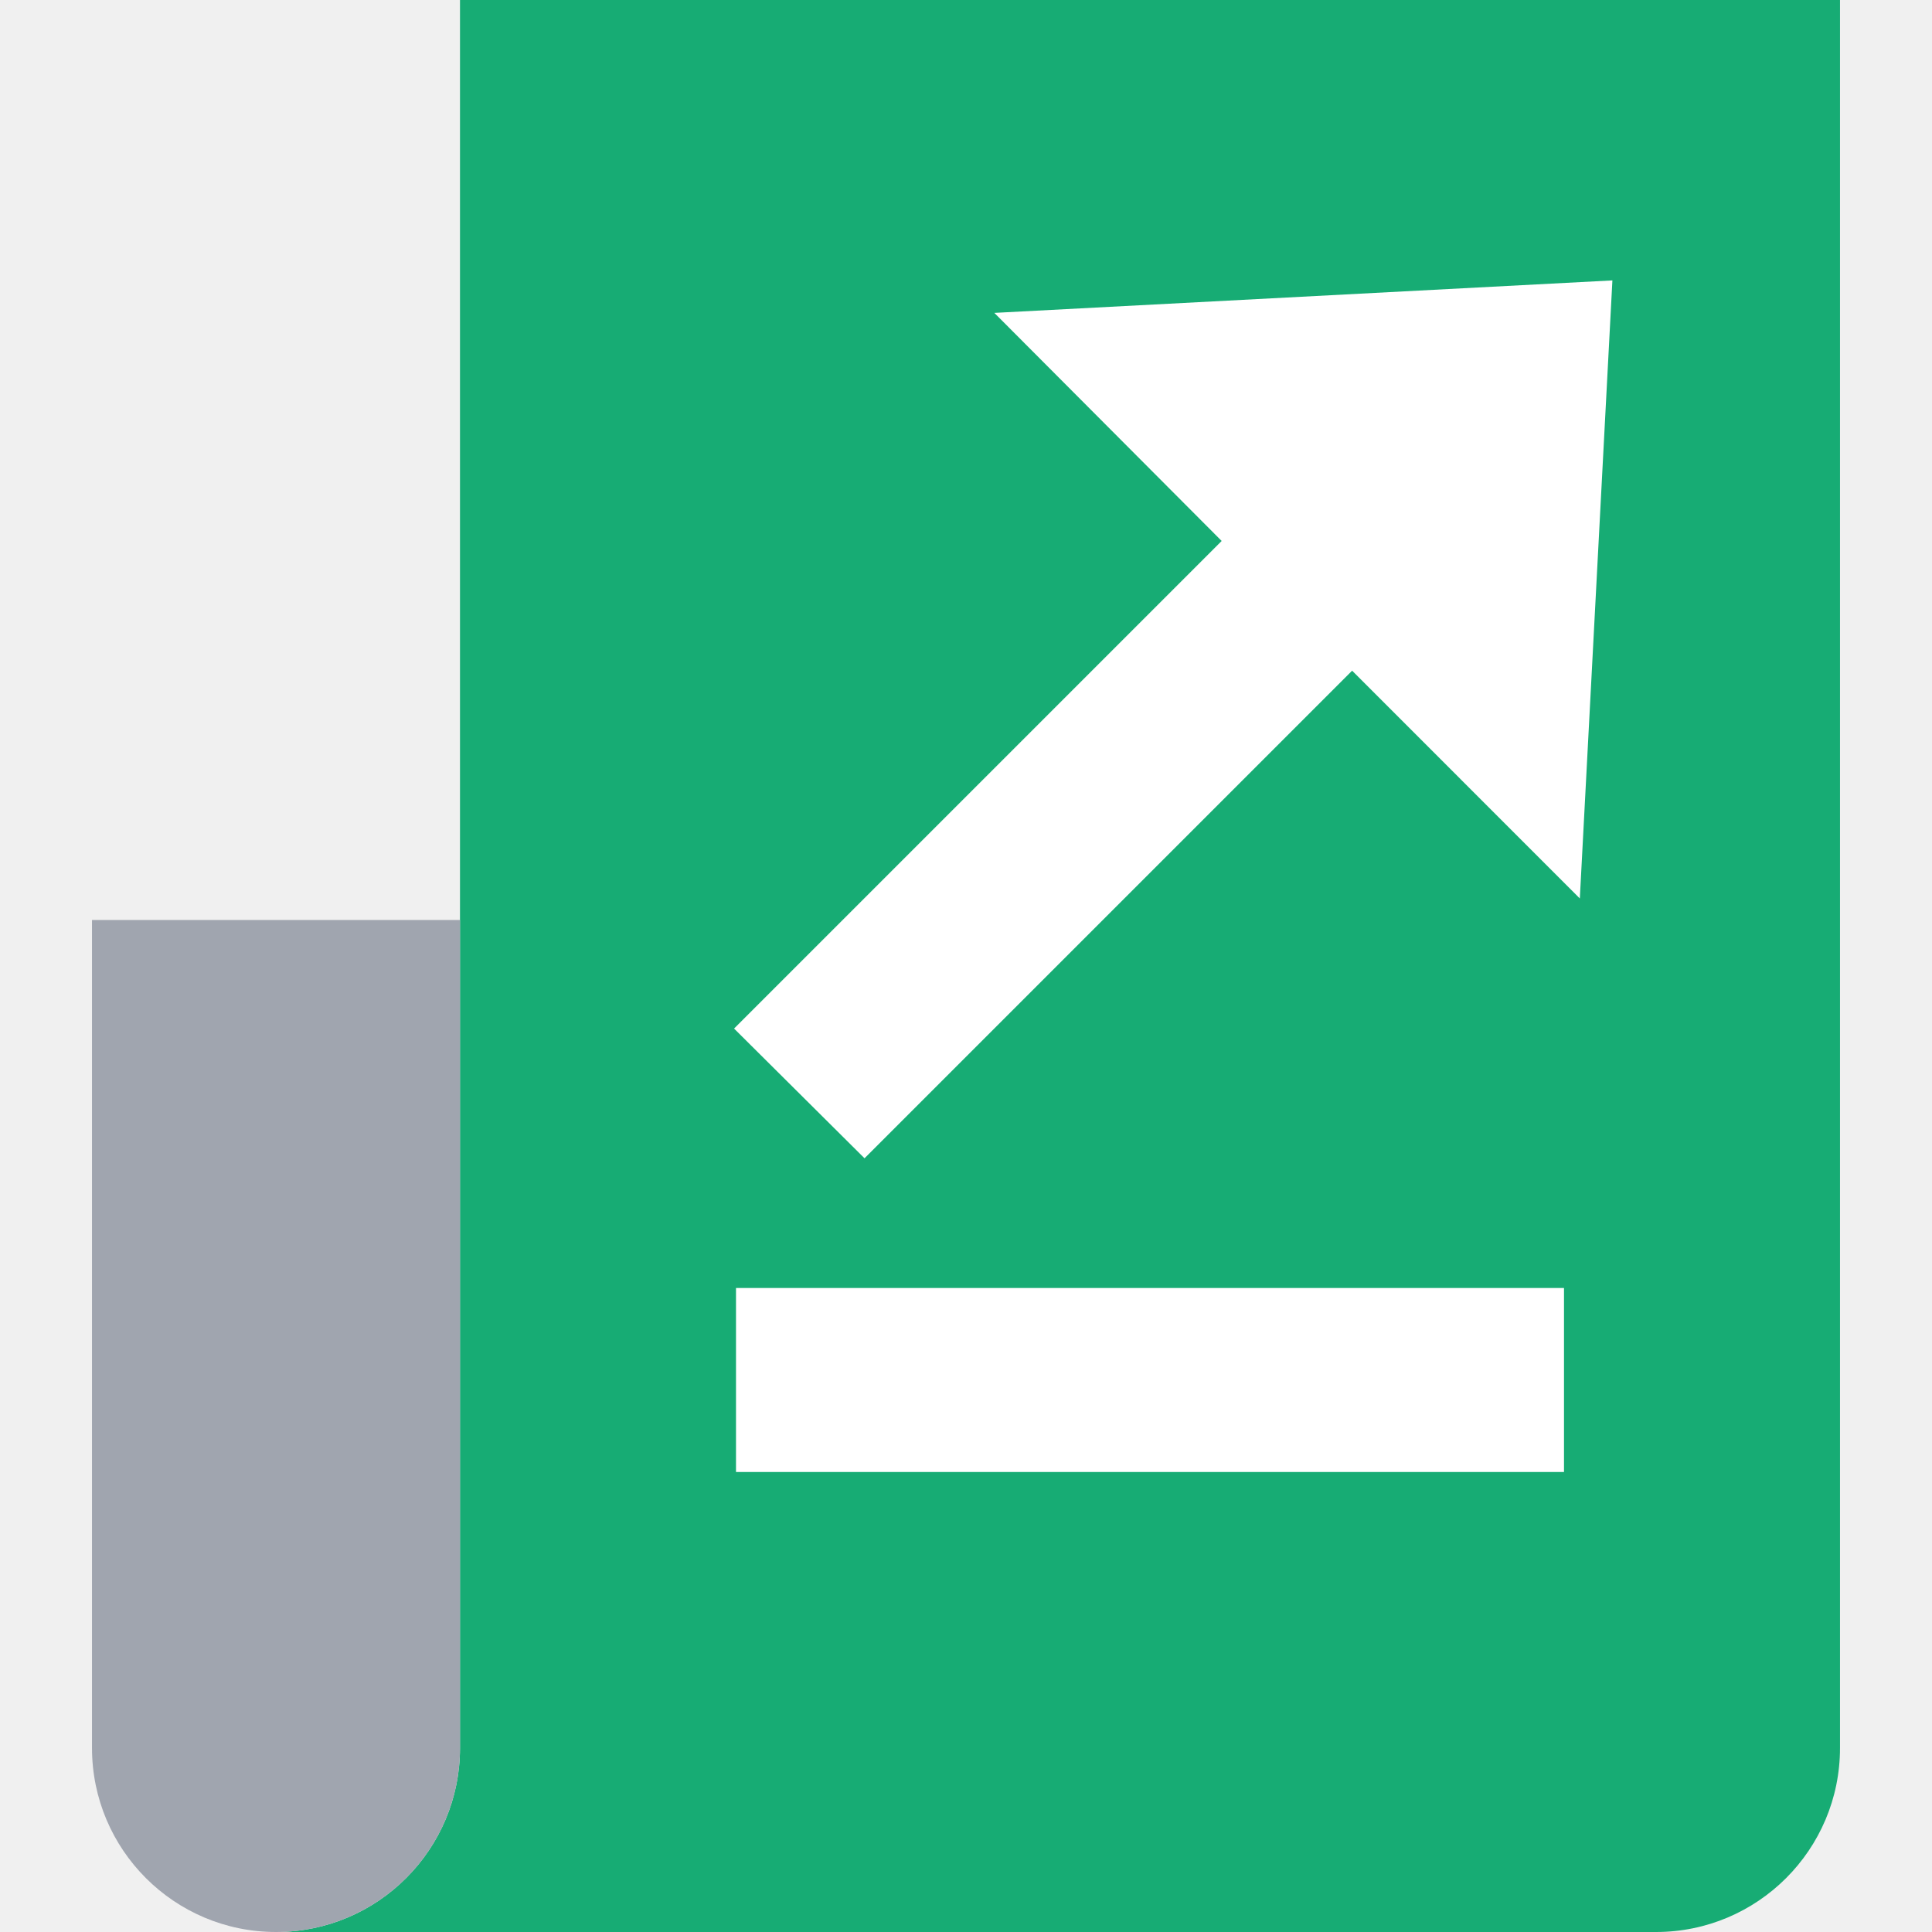
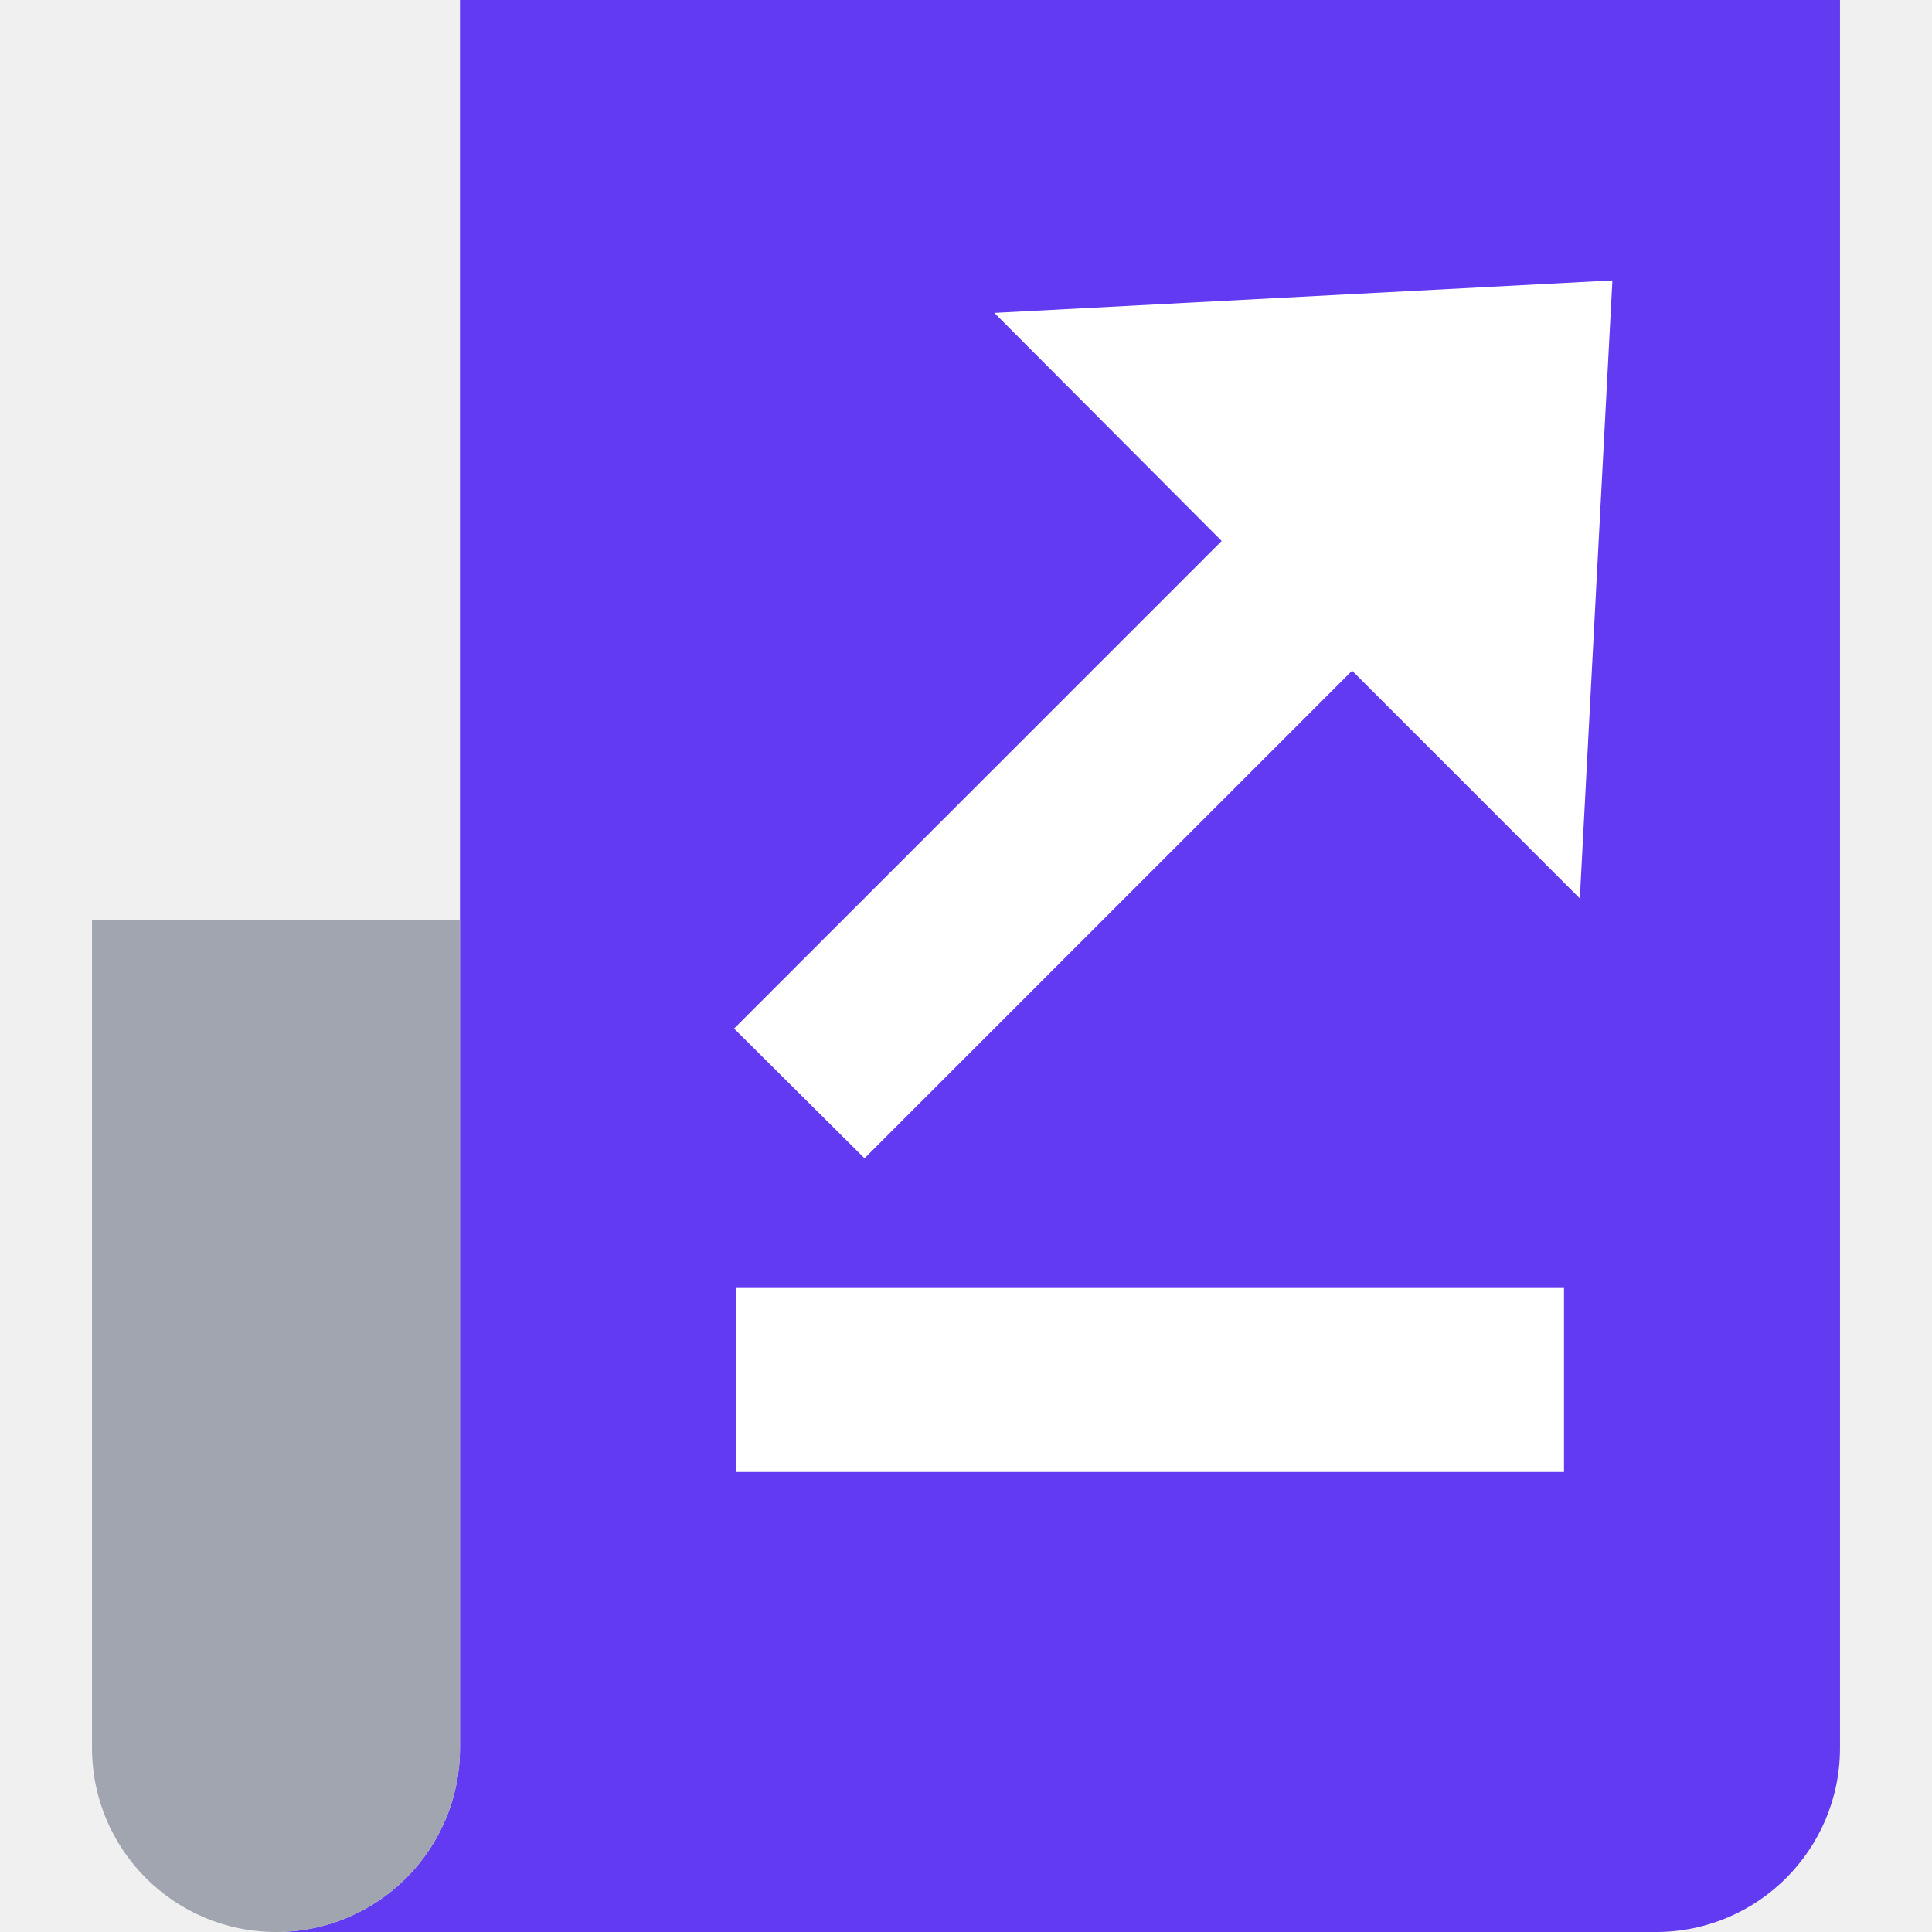
<svg xmlns="http://www.w3.org/2000/svg" width="21" height="21" viewBox="0 0 21 21">
  <defs>
-     <style>.a{fill:#fff;}.b{clip-path:url(#a);}.c{fill:#17ac74;}.d{fill:#a0a5af;}</style>
+     <style>.a{fill:#fff;}.b{clip-path:url(#a);}.c{fill:#613af1;}.d{fill:#a0a5af;}</style>
    <clipPath id="a">
      <rect class="a" width="21" height="21" transform="translate(293 372)" />
    </clipPath>
  </defs>
  <g class="b" transform="translate(-293 -372)">
    <g transform="translate(21)">
      <path class="c" d="M17,21H2.007A2,2,0,0,0,4,19V0H19V19A2,2,0,0,1,17,21Z" transform="translate(273 372)" />
      <path class="d" d="M0,0H4A0,0,0,0,1,4,0V9a2,2,0,0,1-2,2H2A2,2,0,0,1,0,9V0A0,0,0,0,1,0,0Z" transform="translate(273 382)" />
      <rect class="a" width="9" height="2" transform="translate(280 386)" />
      <path class="a" d="M0,11.314l5.3-5.3L2.829,3.535l6.718-.353L9.193,9.9,6.718,7.424l-5.3,5.3Z" transform="translate(279.979 371.866)" />
    </g>
  </g>
</svg>
